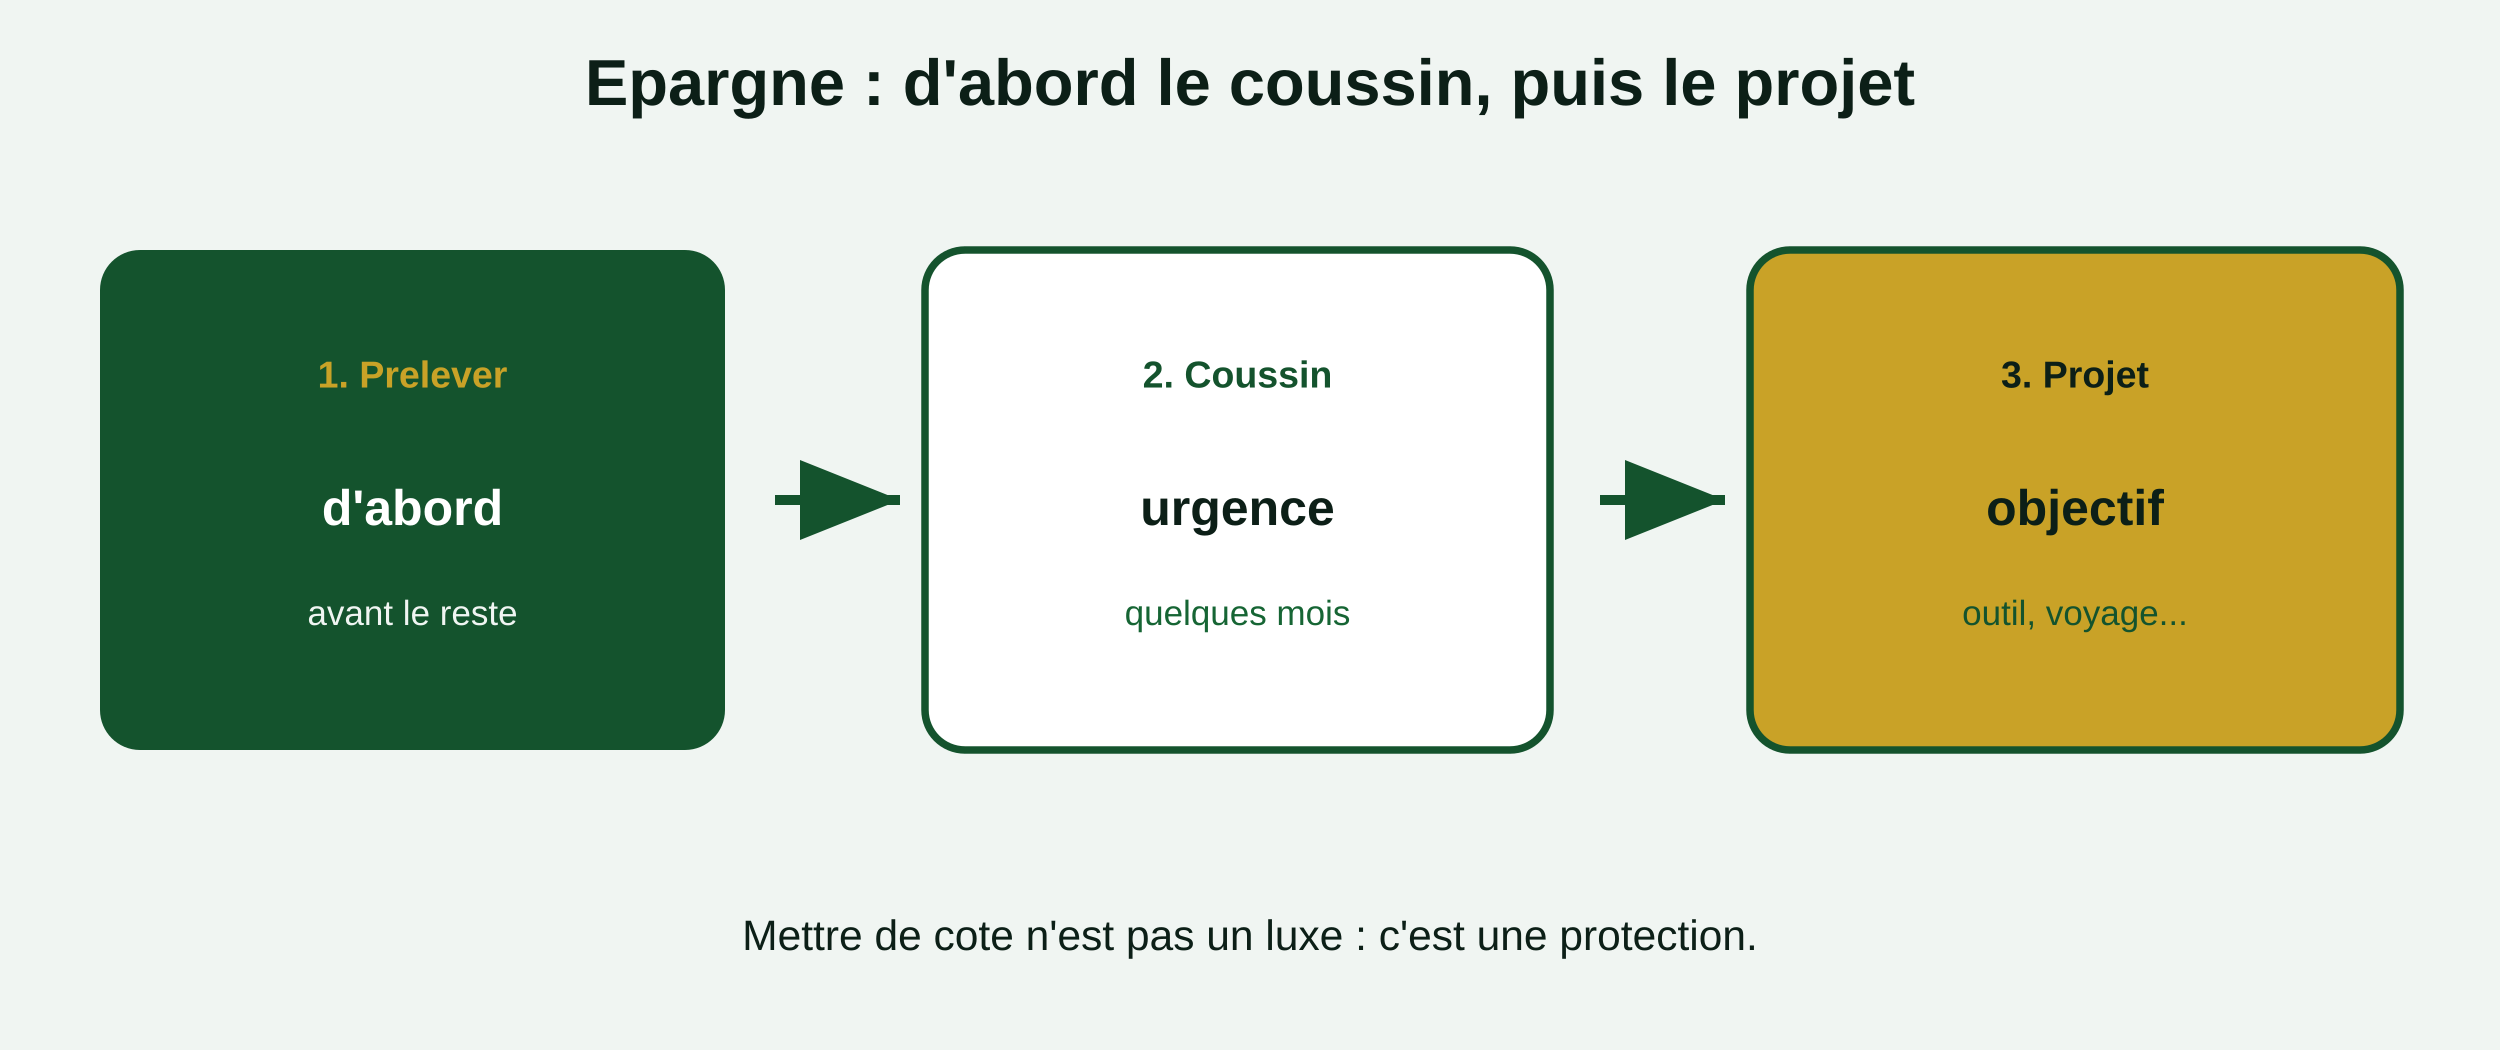
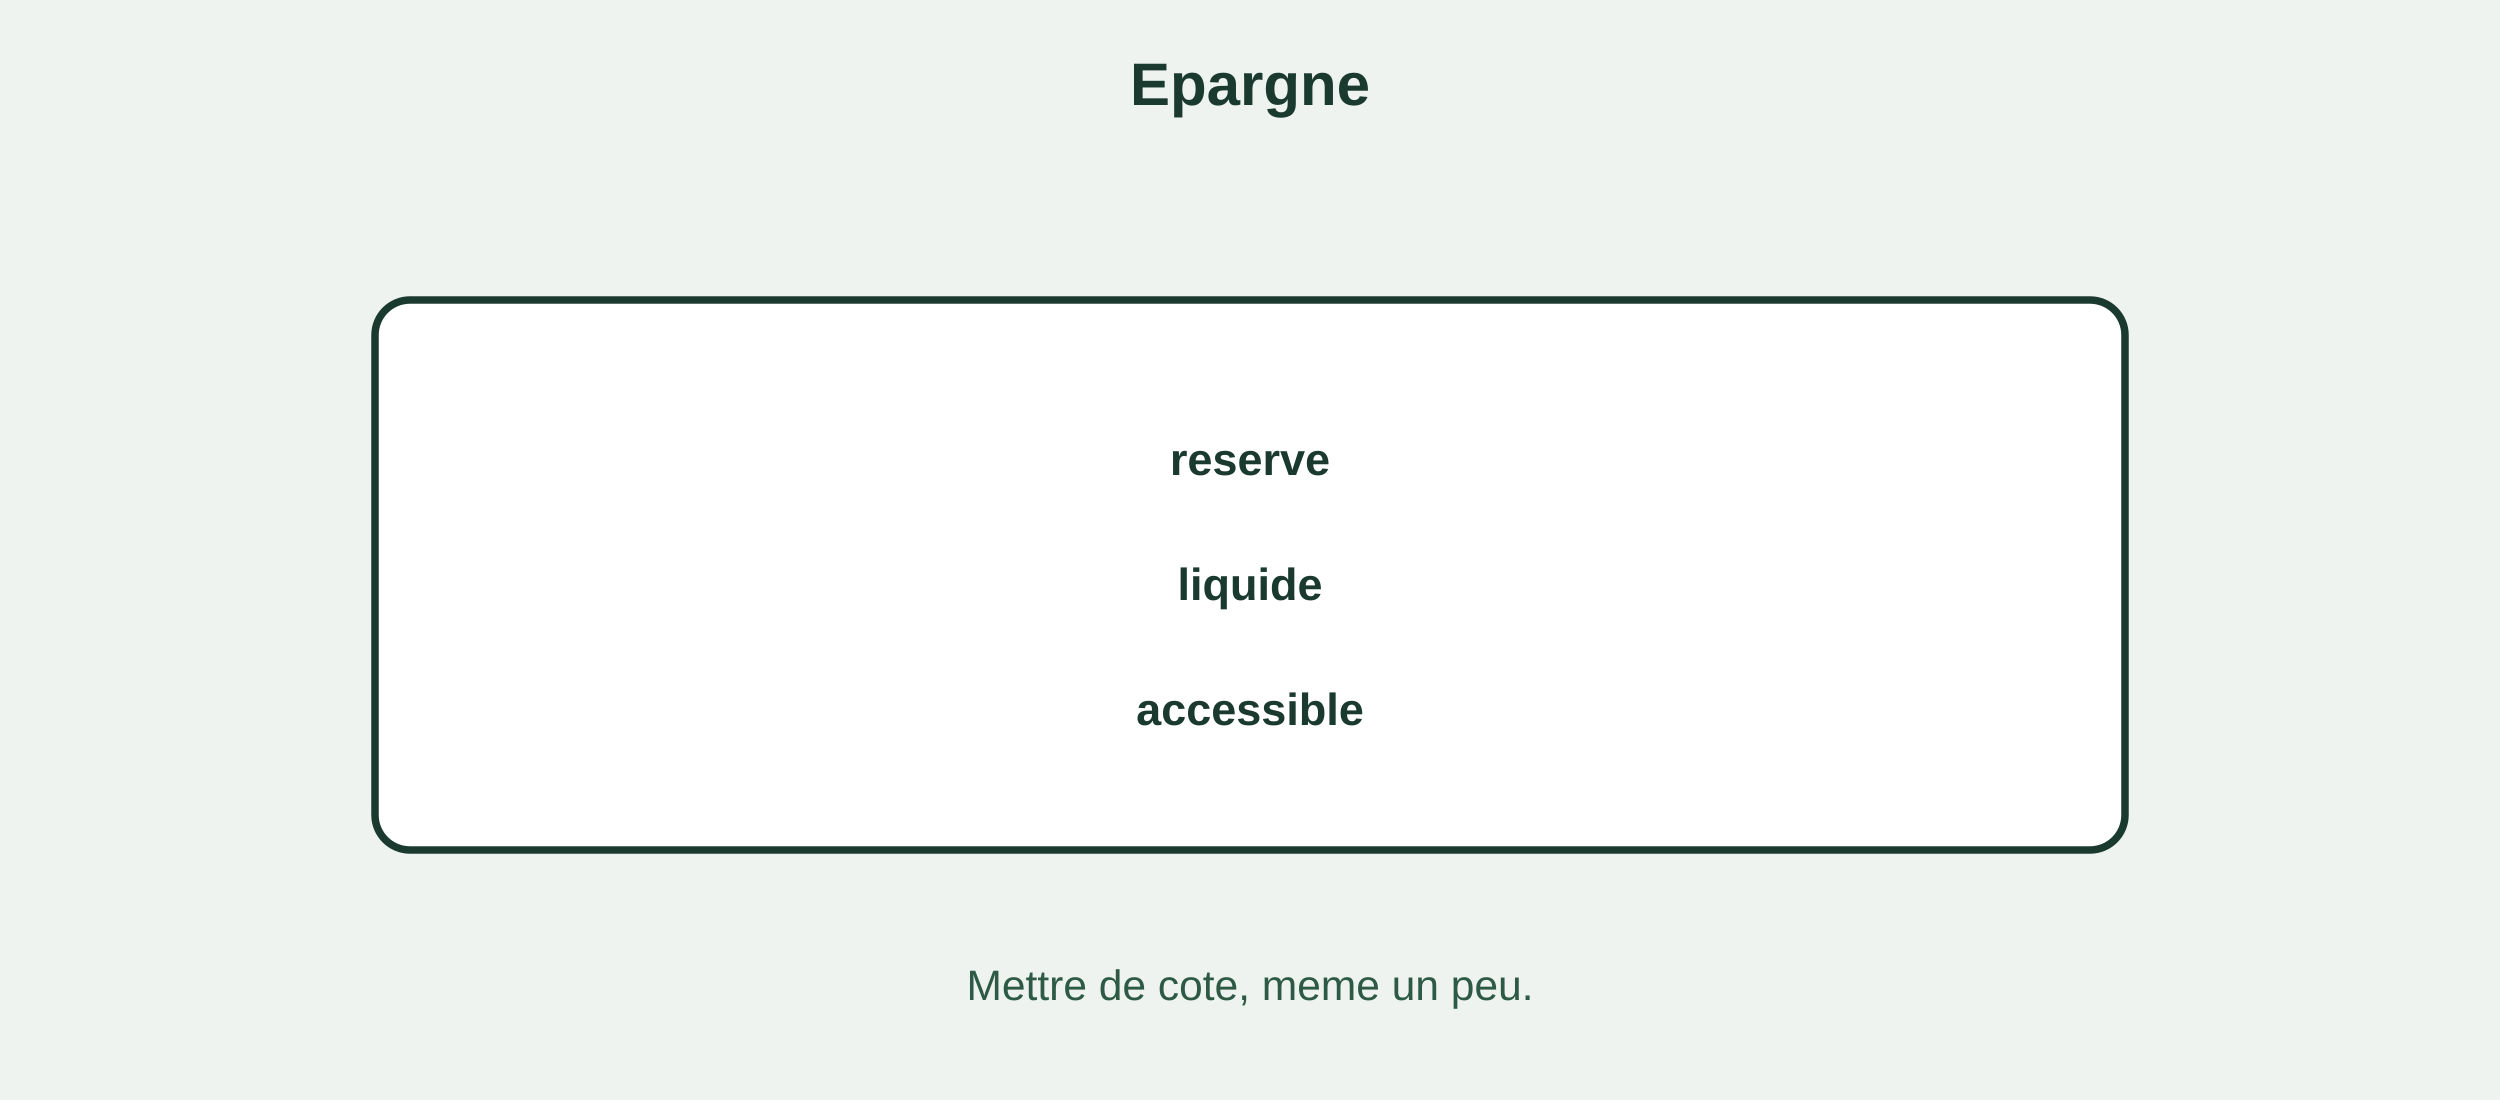
- <svg xmlns="http://www.w3.org/2000/svg" width="1000" height="420" viewBox="0 0 1000 420">
-   <rect width="1000" height="420" fill="#f0f5f2" />
-   <text x="500" y="42" text-anchor="middle" font-family="Segoe UI, Arial, sans-serif" font-size="26" fill="#0c1f17" font-weight="700">Epargne : d'abord le coussin, puis le projet</text>
-   <defs>
-     <marker id="ae" markerWidth="12" markerHeight="12" refX="10" refY="4" orient="auto">
-       <path d="M0,0 L10,4 L0,8 Z" fill="#14532d" />
-     </marker>
-   </defs>
-   <rect x="40" y="100" width="250" height="200" rx="16" fill="#14532d" />
-   <text x="165" y="155" text-anchor="middle" font-family="Segoe UI, Arial, sans-serif" font-size="15" fill="#c9a227" font-weight="700">1. Prelever</text>
-   <text x="165" y="210" text-anchor="middle" font-family="Segoe UI, Arial, sans-serif" font-size="20" fill="#ffffff" font-weight="700">d'abord</text>
-   <text x="165" y="250" text-anchor="middle" font-family="Segoe UI, Arial, sans-serif" font-size="14" fill="#f0f5f2">avant le reste</text>
-   <line x1="310" y1="200" x2="360" y2="200" stroke="#14532d" stroke-width="4" marker-end="url(#ae)" />
-   <rect x="370" y="100" width="250" height="200" rx="16" fill="#ffffff" stroke="#14532d" stroke-width="3" />
-   <text x="495" y="155" text-anchor="middle" font-family="Segoe UI, Arial, sans-serif" font-size="15" fill="#14532d" font-weight="700">2. Coussin</text>
-   <text x="495" y="210" text-anchor="middle" font-family="Segoe UI, Arial, sans-serif" font-size="20" fill="#0c1f17" font-weight="700">urgence</text>
-   <text x="495" y="250" text-anchor="middle" font-family="Segoe UI, Arial, sans-serif" font-size="14" fill="#166534">quelques mois</text>
-   <line x1="640" y1="200" x2="690" y2="200" stroke="#14532d" stroke-width="4" marker-end="url(#ae)" />
-   <rect x="700" y="100" width="260" height="200" rx="16" fill="#c9a227" stroke="#14532d" stroke-width="3" />
-   <text x="830" y="155" text-anchor="middle" font-family="Segoe UI, Arial, sans-serif" font-size="15" fill="#0c1f17" font-weight="700">3. Projet</text>
-   <text x="830" y="210" text-anchor="middle" font-family="Segoe UI, Arial, sans-serif" font-size="20" fill="#0c1f17" font-weight="700">objectif</text>
-   <text x="830" y="250" text-anchor="middle" font-family="Segoe UI, Arial, sans-serif" font-size="14" fill="#14532d">outil, voyage...</text>
-   <text x="500" y="380" text-anchor="middle" font-family="Segoe UI, Arial, sans-serif" font-size="17" fill="#0c1f17">Mettre de cote n'est pas un luxe : c'est une protection.</text>
+ <svg xmlns="http://www.w3.org/2000/svg" width="1000" height="440" viewBox="0 0 1000 440">
+   <rect width="1000" height="440" fill="#eef3f0" />
+   <text x="500" y="42" text-anchor="middle" font-family="Segoe UI, Arial, sans-serif" font-size="24" fill="#1b3a2f" font-weight="700">Epargne</text>
+   <rect x="150" y="120" width="700" height="220" rx="14" fill="#ffffff" stroke="#1b3a2f" stroke-width="3" />
+   <text x="500" y="190" text-anchor="middle" font-family="Segoe UI, Arial, sans-serif" font-size="18" fill="#1b3a2f" font-weight="700">reserve</text>
+   <text x="500" y="240" text-anchor="middle" font-family="Segoe UI, Arial, sans-serif" font-size="18" fill="#1b3a2f" font-weight="700">liquide</text>
+   <text x="500" y="290" text-anchor="middle" font-family="Segoe UI, Arial, sans-serif" font-size="18" fill="#1b3a2f" font-weight="700">accessible</text>
+   <text x="500" y="400" text-anchor="middle" font-family="Segoe UI, Arial, sans-serif" font-size="17" fill="#2d5a45" font-weight="400">Mettre de cote, meme un peu.</text>
</svg>
